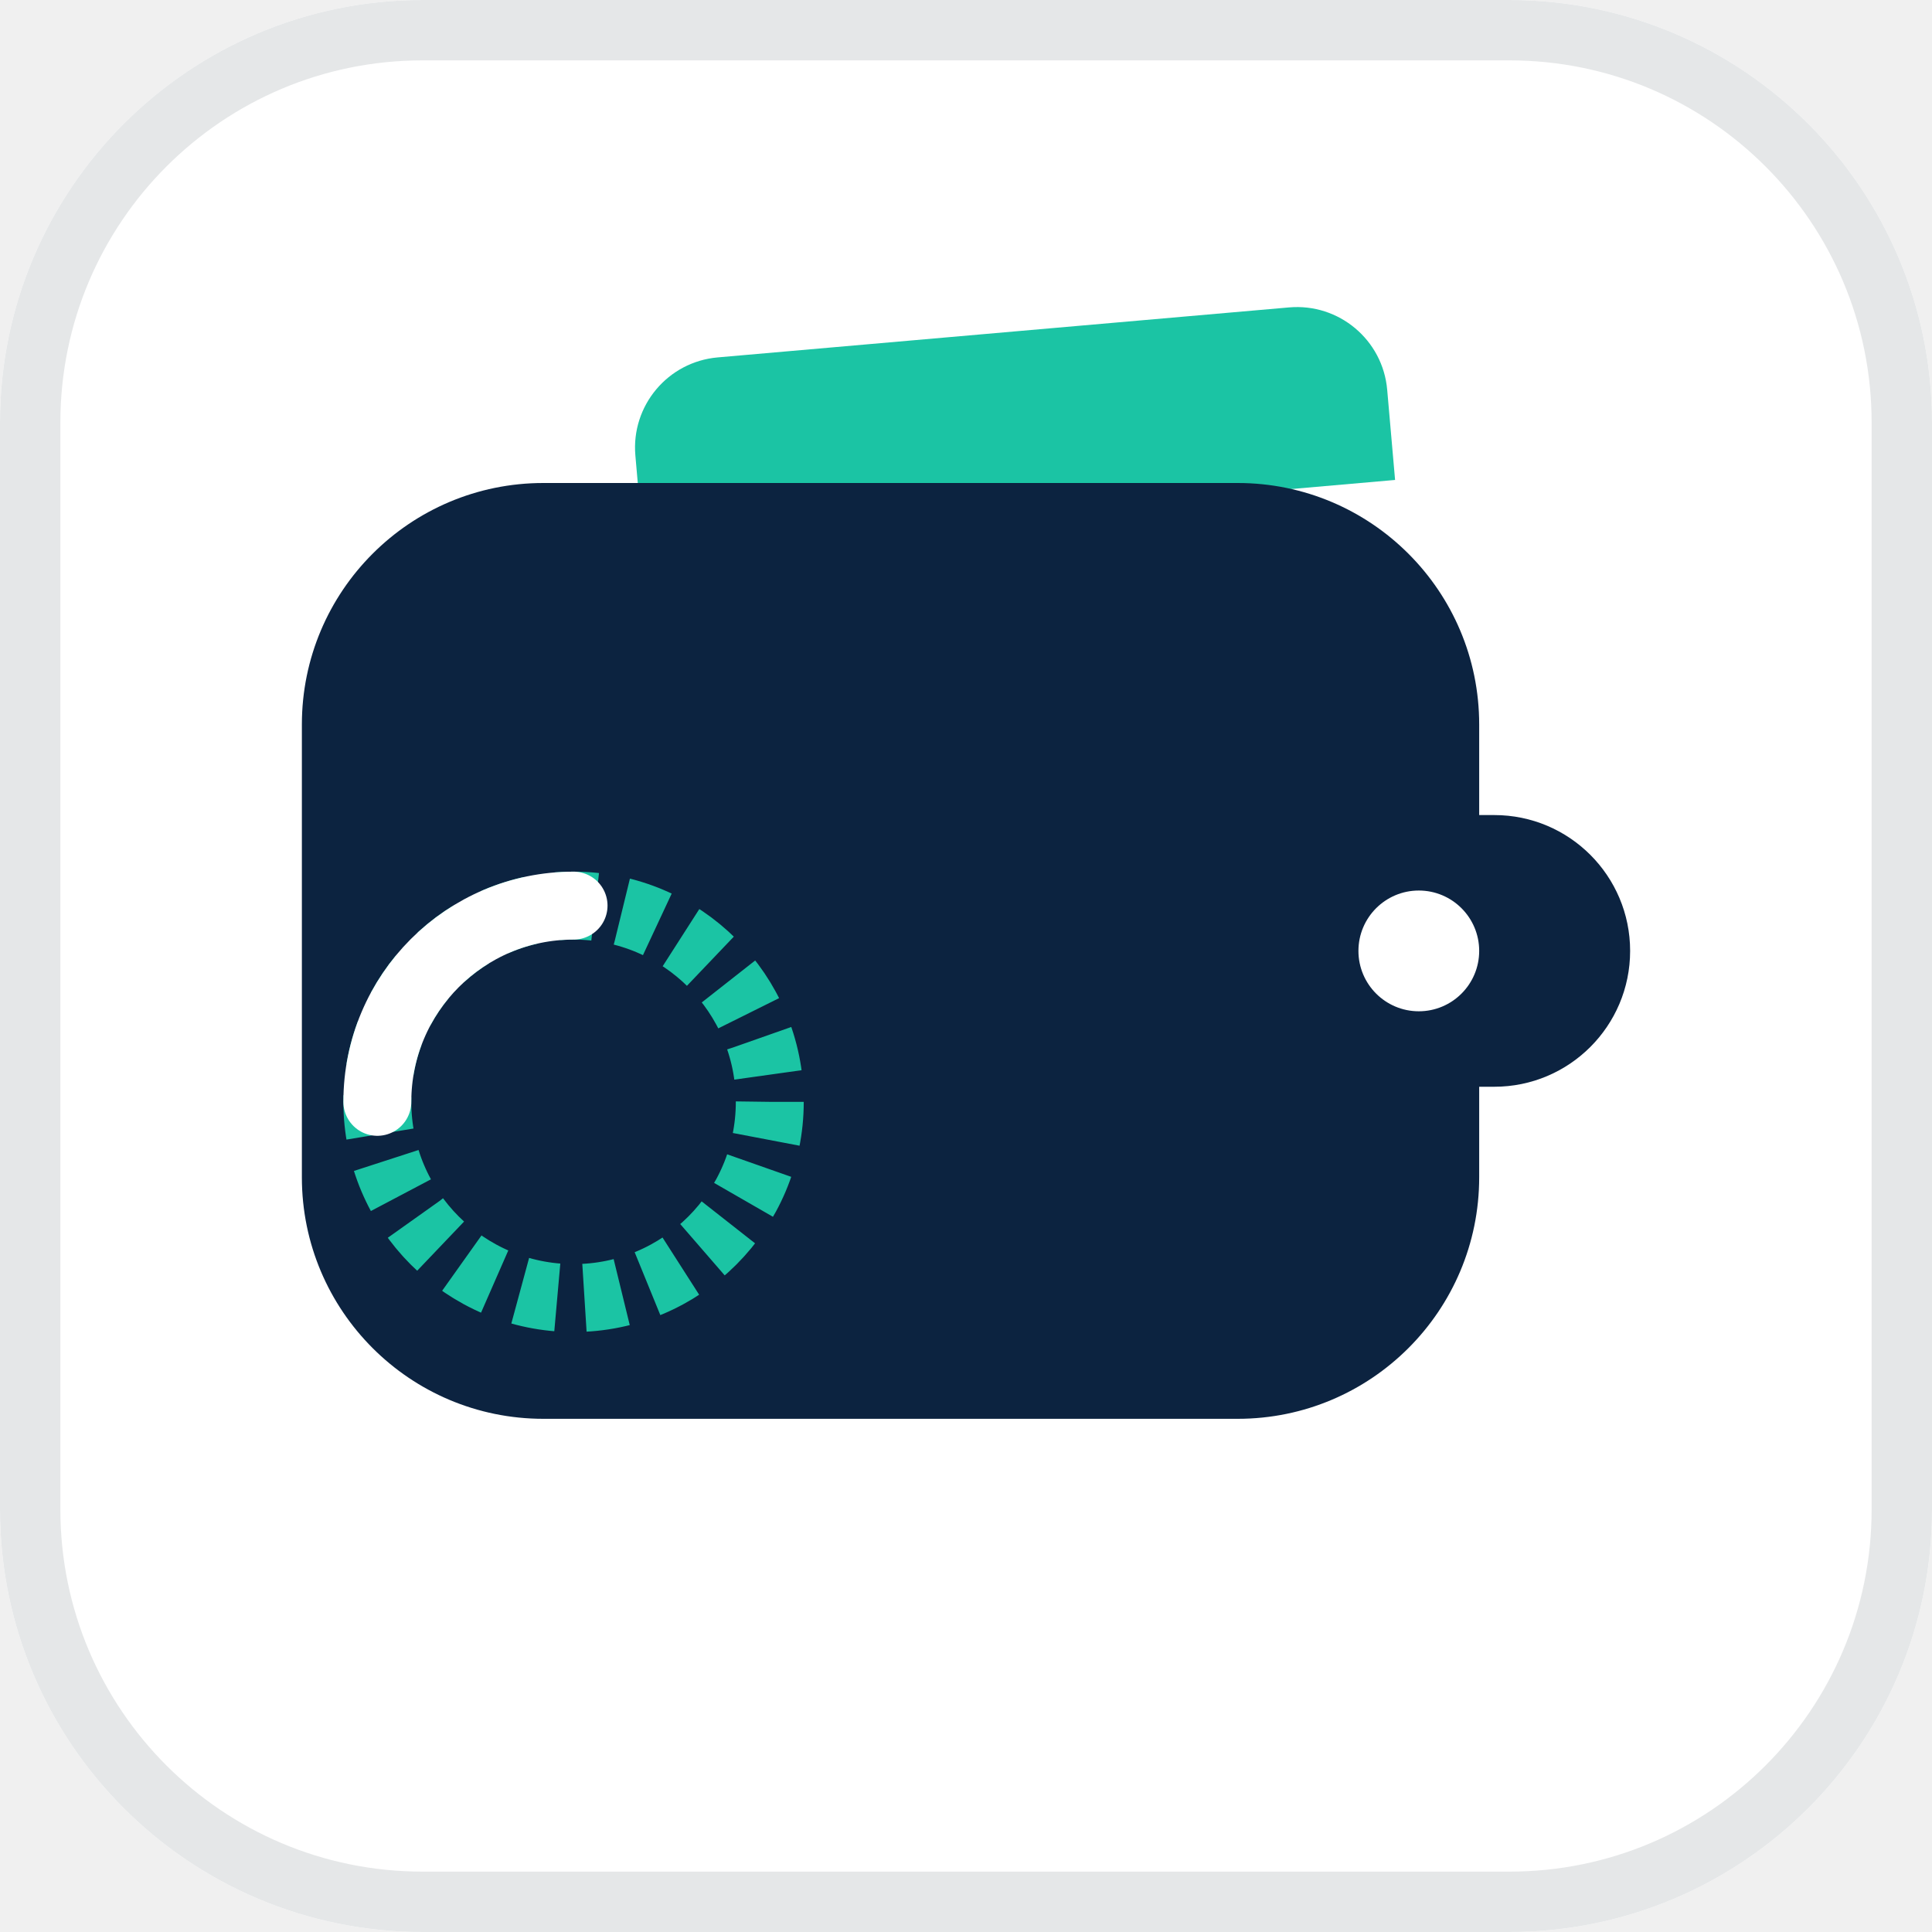
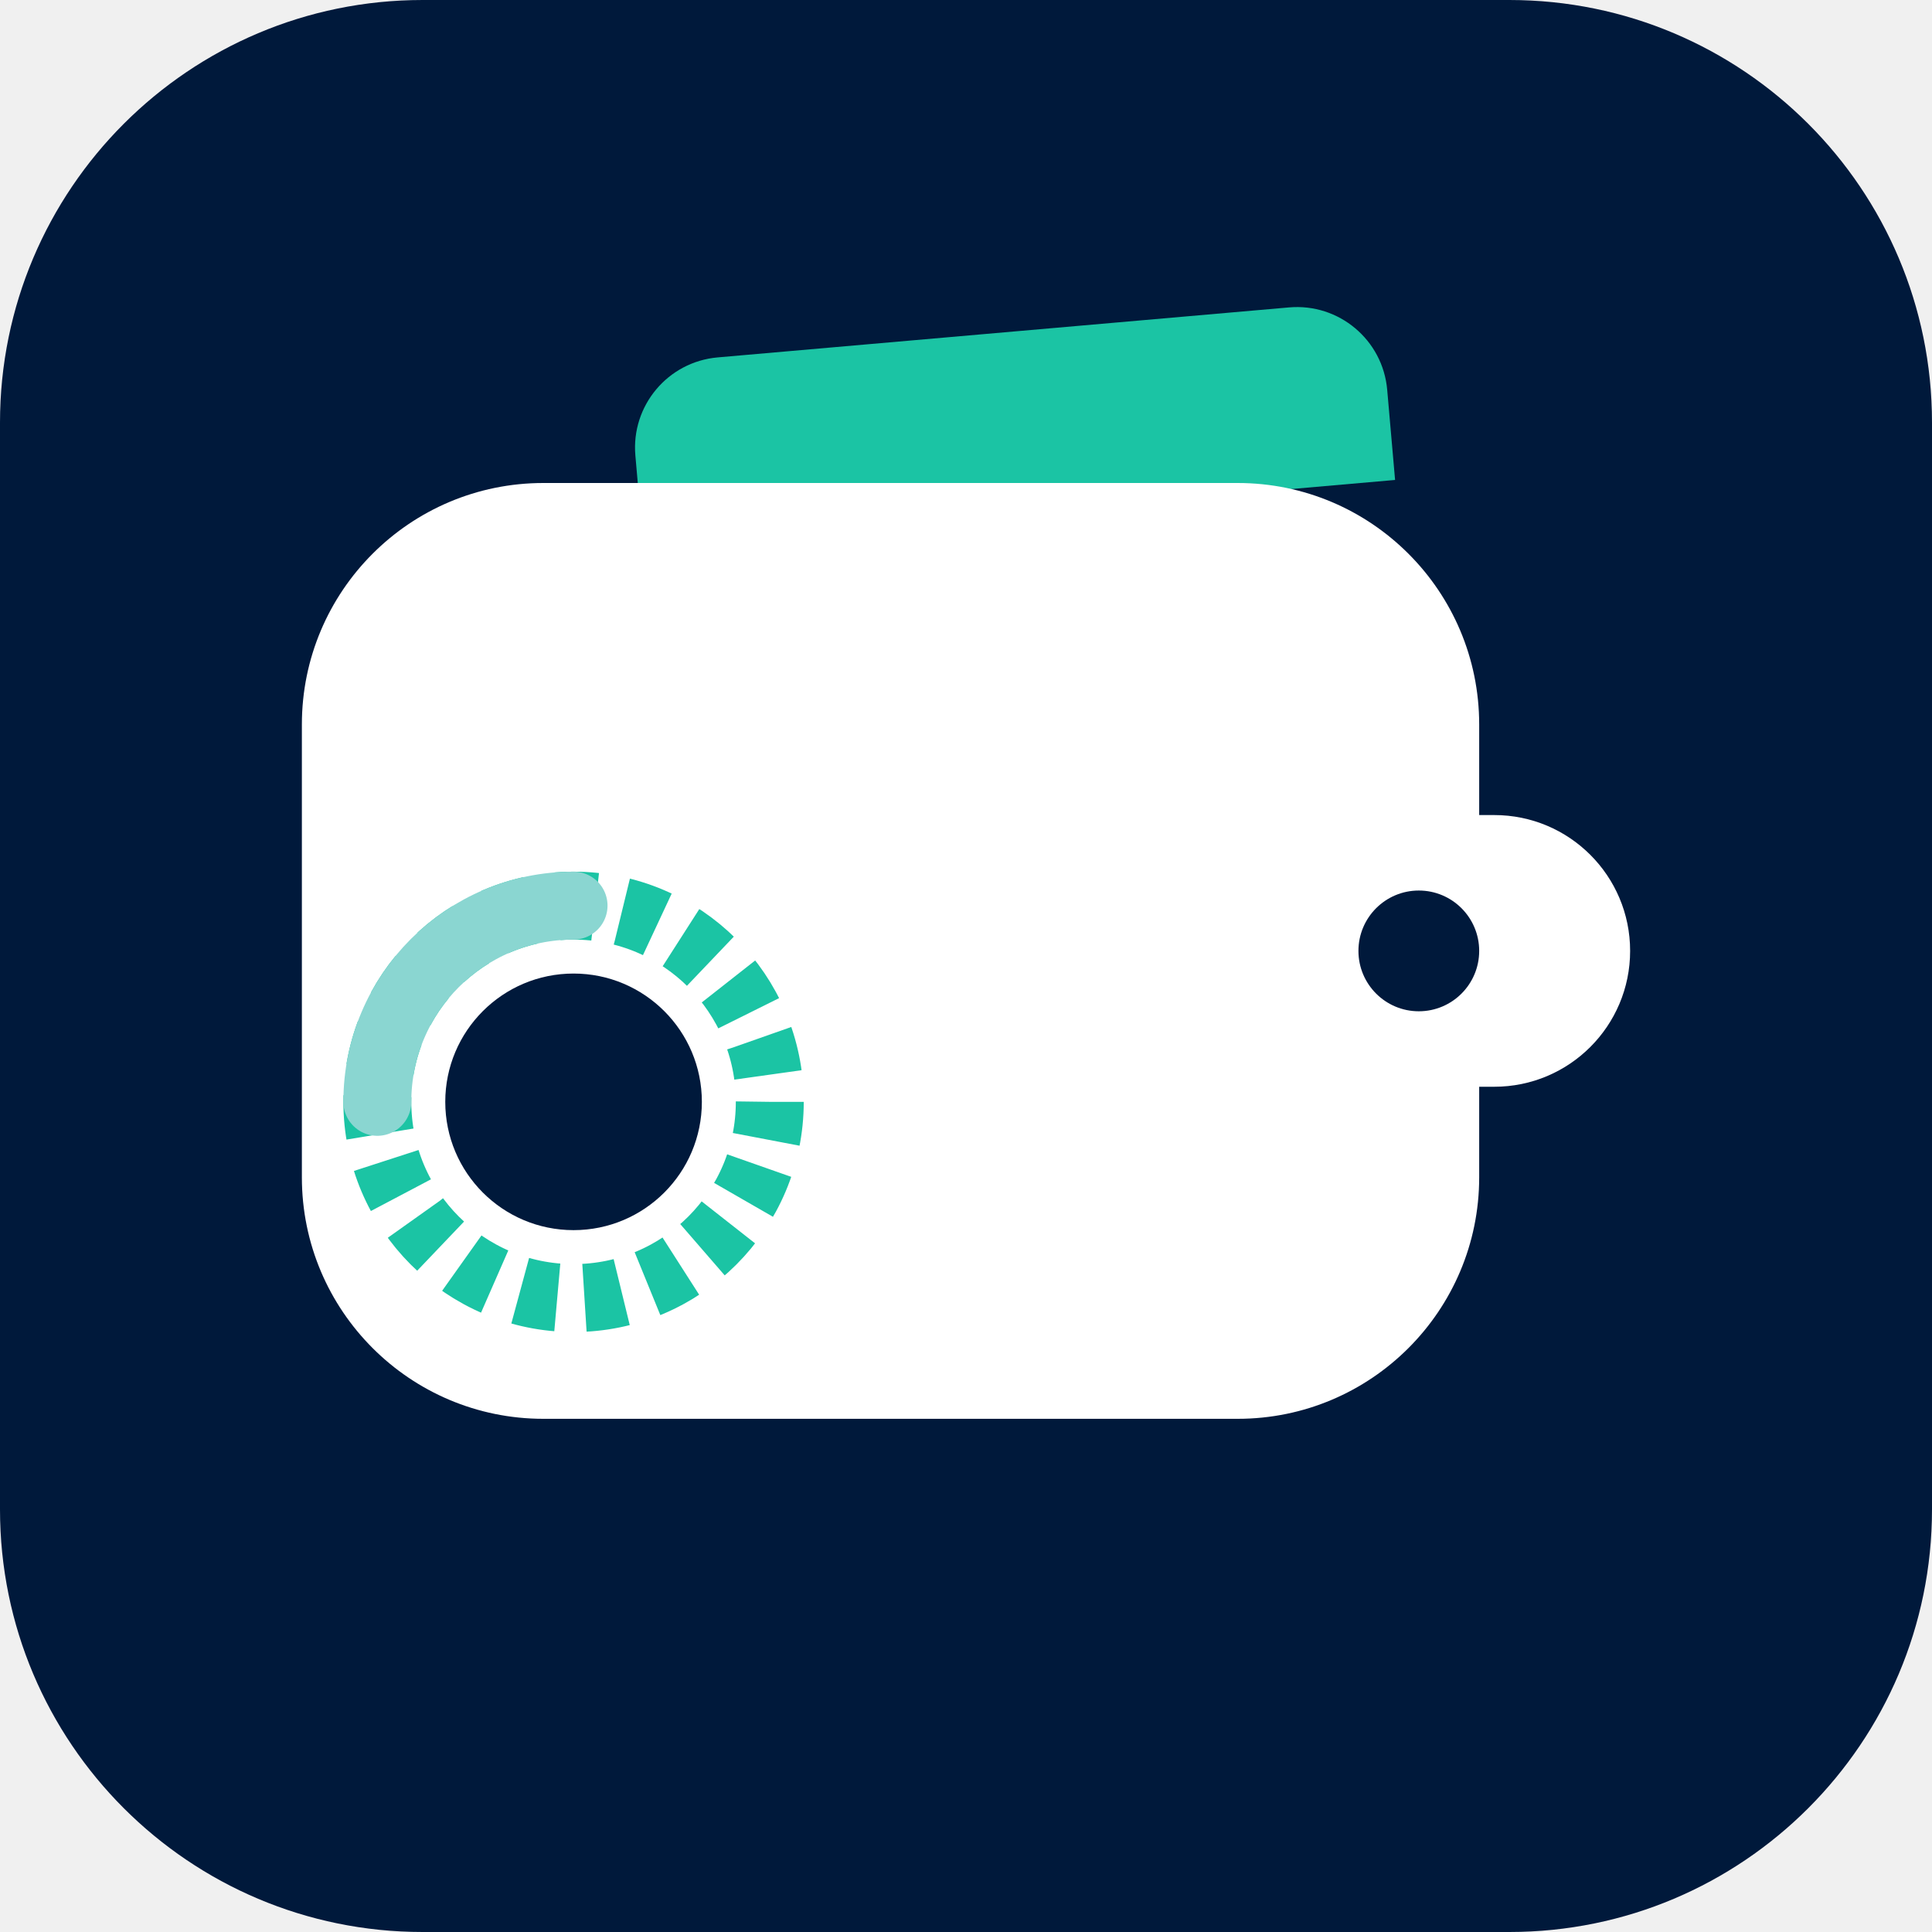
<svg xmlns="http://www.w3.org/2000/svg" viewBox="0 0 128 128" fill="none">
-   <rect width="128" height="128" rx="28" fill="#FFFFFF" />
-   <rect x="2" y="2" width="124" height="124" rx="26" stroke="#E5E7E8" stroke-width="4" />
+   <rect width="128" height="128" rx="28" fill="#00193B" />
  <path d="M42 28C42 24.686 44.686 22 48 22H86C89.314 22 92 24.686 92 28V34H42V28Z" fill="#1BC4A4" transform="rotate(-5 67 28)" />
-   <rect x="20" y="32" width="78" height="62" rx="16" fill="#0C2340" />
-   <rect x="80" y="54" width="28" height="18" rx="9" fill="#0C2340" />
-   <circle cx="94" cy="63" r="4" fill="#FFFFFF" />
+   <rect x="20" y="32" width="78" height="62" rx="16" fill="#FFFFFF" />
+   <rect x="80" y="54" width="28" height="18" rx="9" fill="#FFFFFF" />
+   <circle cx="94" cy="63" r="4" fill="#00193B" />
  <g transform="translate(38, 73)">
-     <circle cx="0" cy="0" r="16" fill="#0C2340" />
+     <circle cx="0" cy="0" r="16" fill="#FFFFFF" />
    <circle cx="0" cy="0" r="13" fill="none" stroke="#1BC4A4" stroke-width="4.5" stroke-dasharray="2.5 1.8" stroke-linecap="butt" />
-     <path d="M -13 0 A 13 13 0 0 1 0 -13" fill="none" stroke="#FFFFFF" stroke-width="4.5" stroke-linecap="round" />
-     <circle cx="0" cy="0" r="8.5" fill="#0C2340" />
+     <path d="M -13 0 A 13 13 0 0 1 0 -13" fill="none" stroke="#8AD6D1" stroke-width="4.5" stroke-linecap="round" />
+     <circle cx="0" cy="0" r="8.5" fill="#00193B" />
  </g>
</svg>
